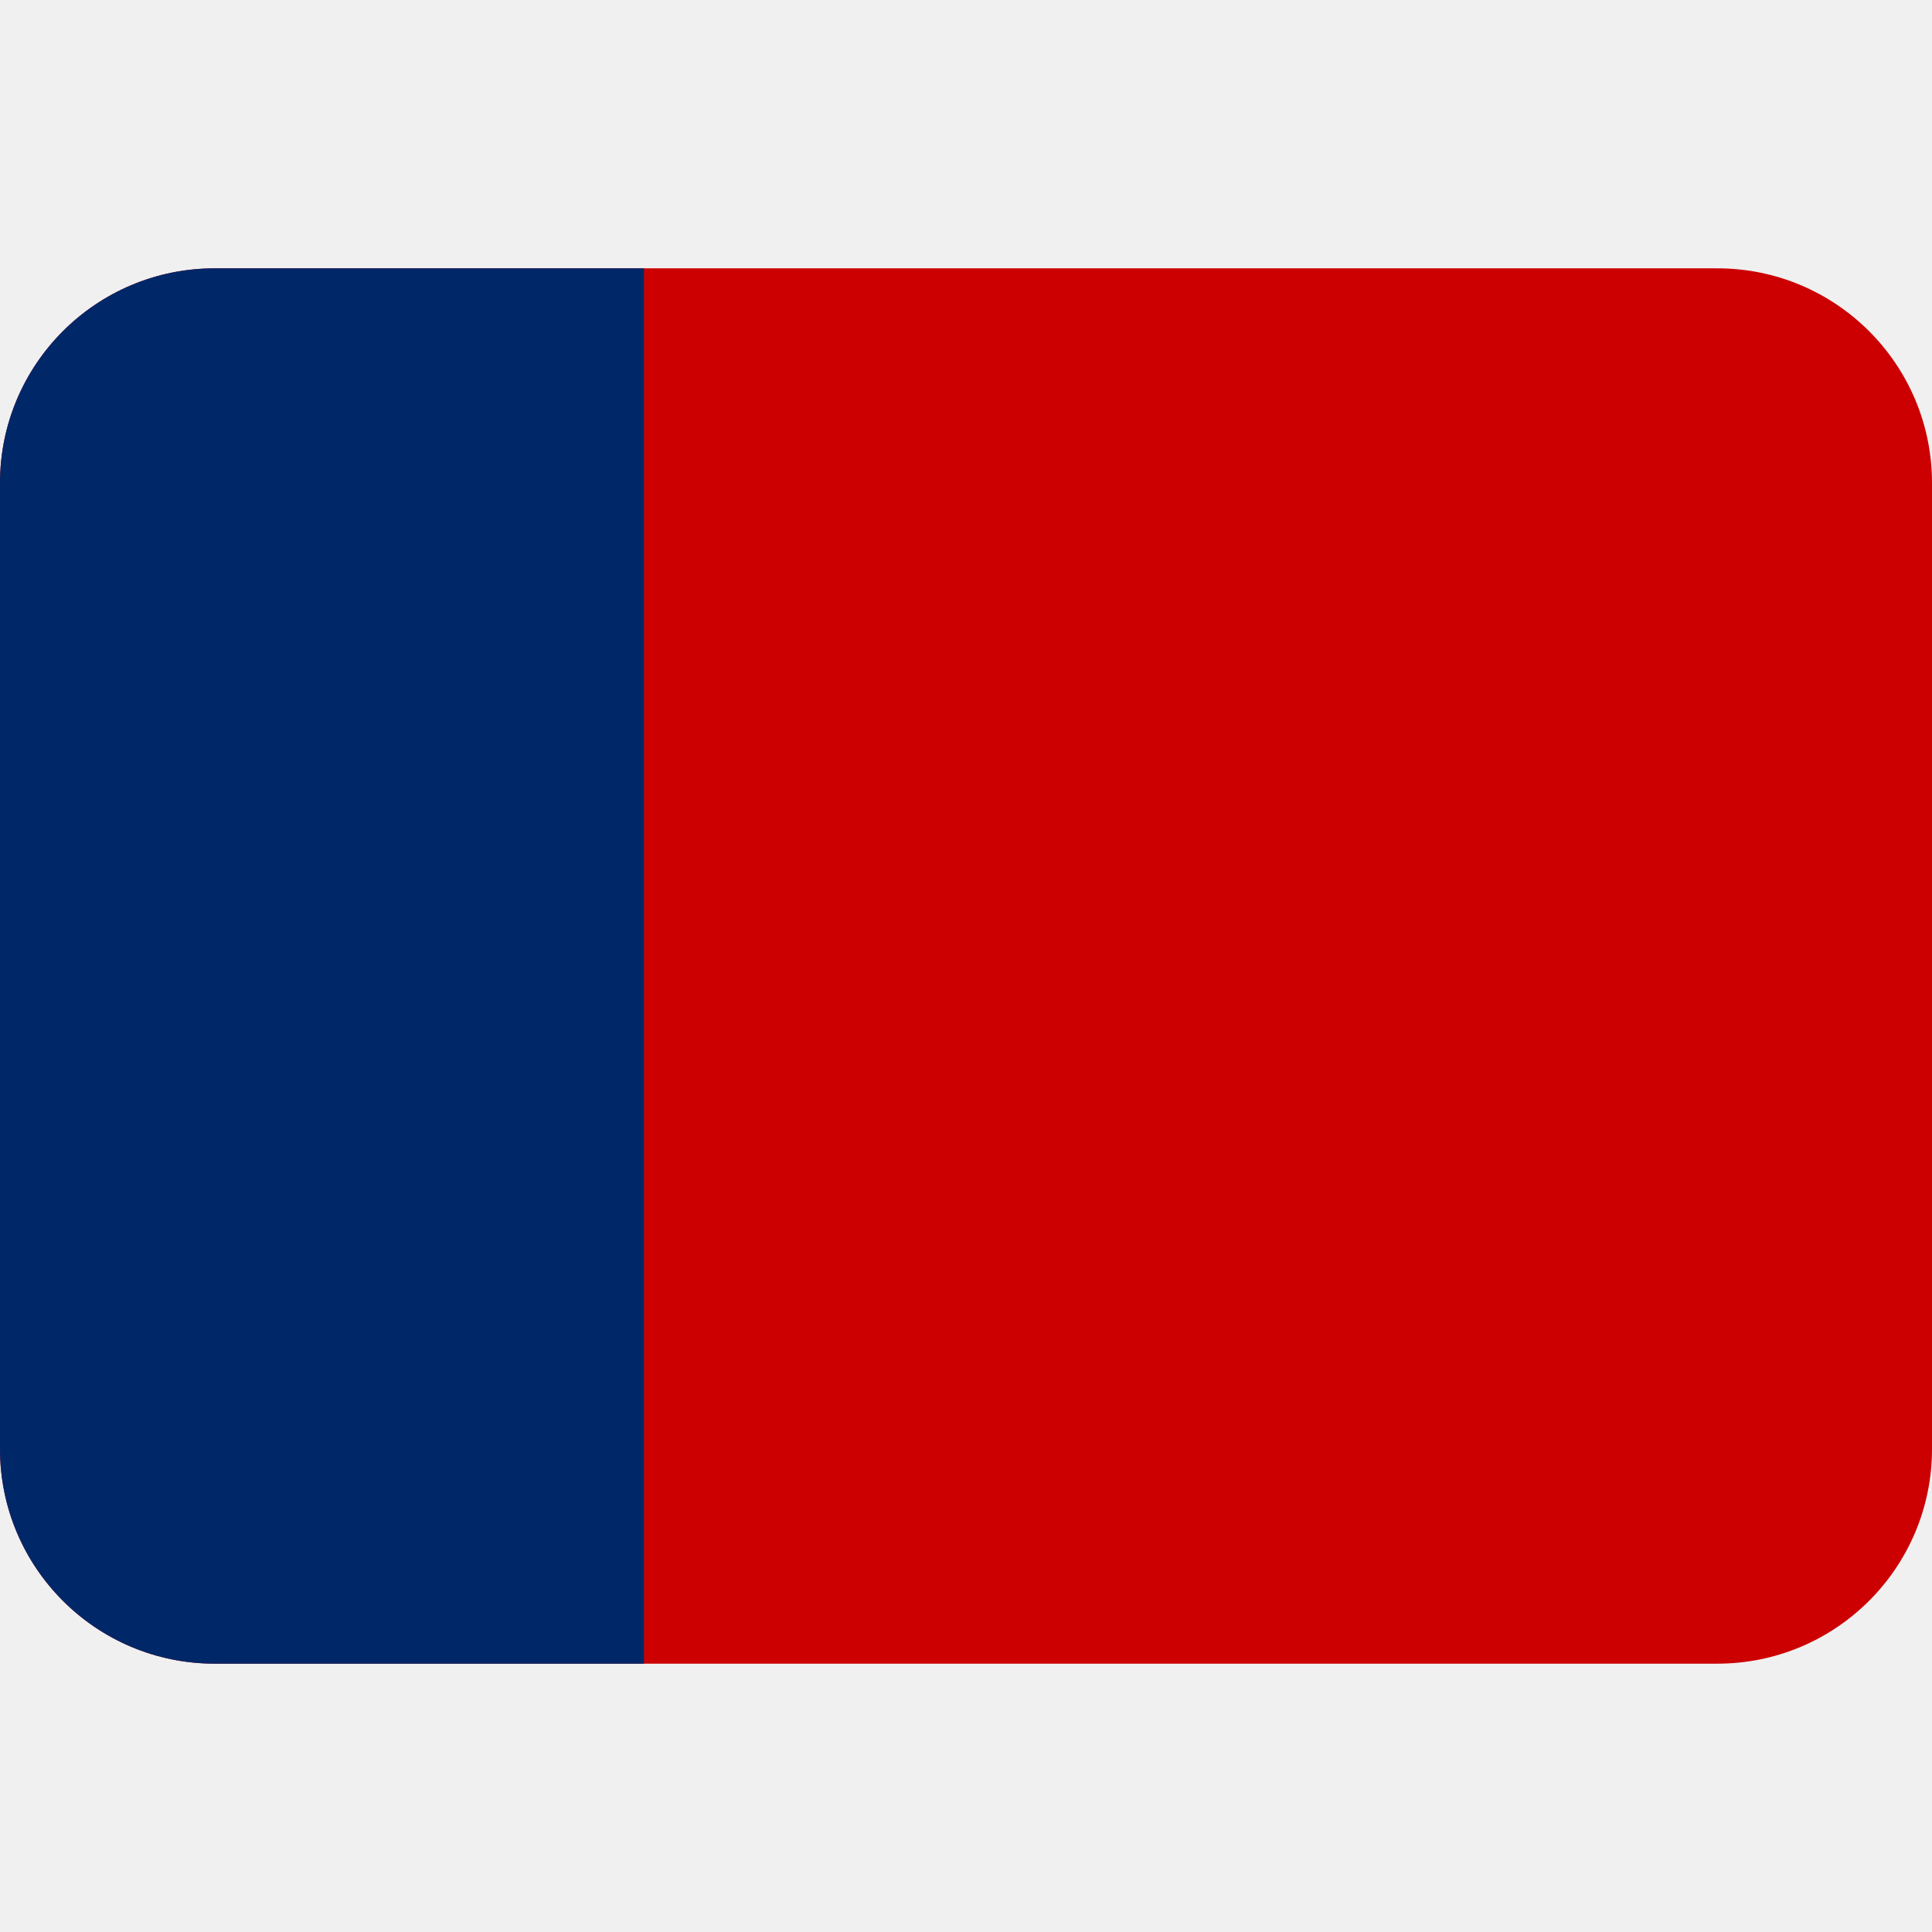
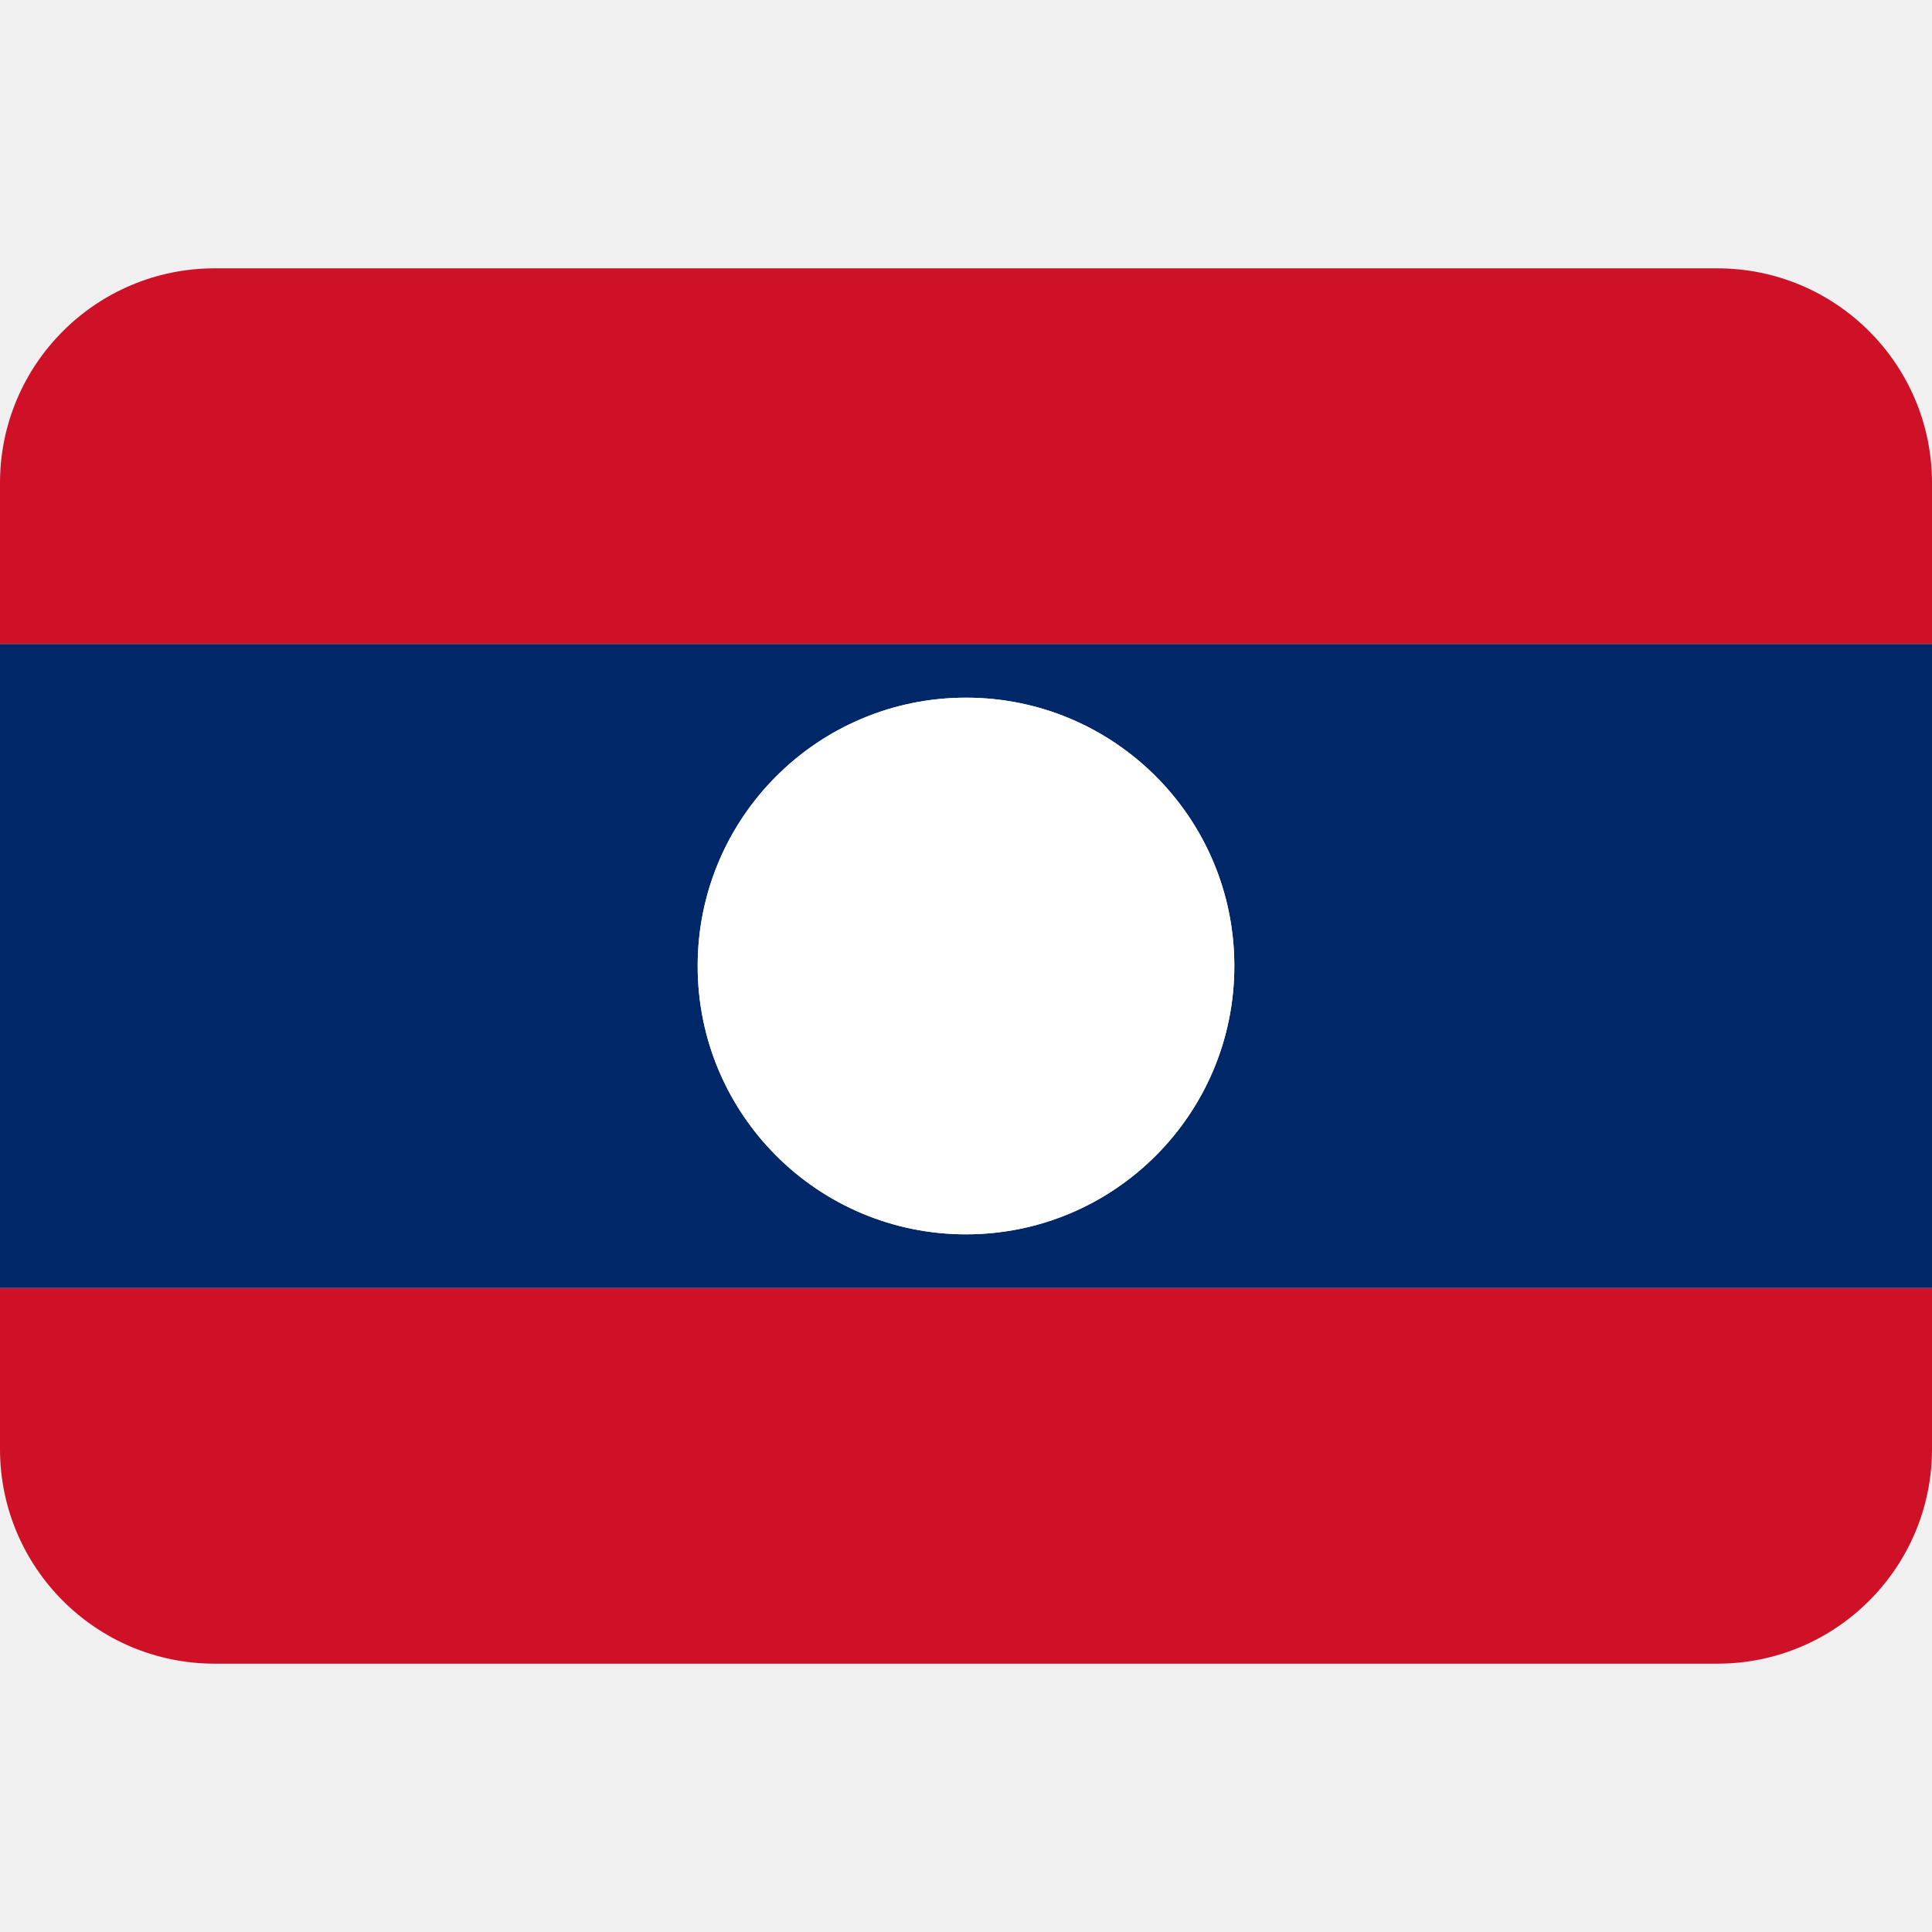
<svg xmlns="http://www.w3.org/2000/svg" viewBox="0 0 36 36">
-   <path fill="#CC0001" d="M32 5H4C1.791 5 0 6.791 0 9v18c0 2.209 1.791 4 4 4h28c2.209 0 4-1.791 4-4V9c0-2.209-1.791-4-4-4z" />
-   <path fill="#002868" d="M0 9v18c0 2.209 1.791 4 4 4h8V5H4C1.791 5 0 6.791 0 9z" />
+   <path fill="#CE1126" d="M0 27c0 2.209 1.791 4 4 4h28c2.209 0 4-1.791 4-4v-3H0v3zM32 5H4C1.791 5 0 6.791 0 9v3h36V9c0-2.209-1.791-4-4-4z" />
+   <path fill="#002868" d="M0 24h36V12H0v12zm18-11c2.761 0 5 2.239 5 5s-2.239 5-5 5-5-2.239-5-5 2.239-5 5-5z" />
+   <circle fill="#FFF" cx="18" cy="18" r="5" />
</svg>
